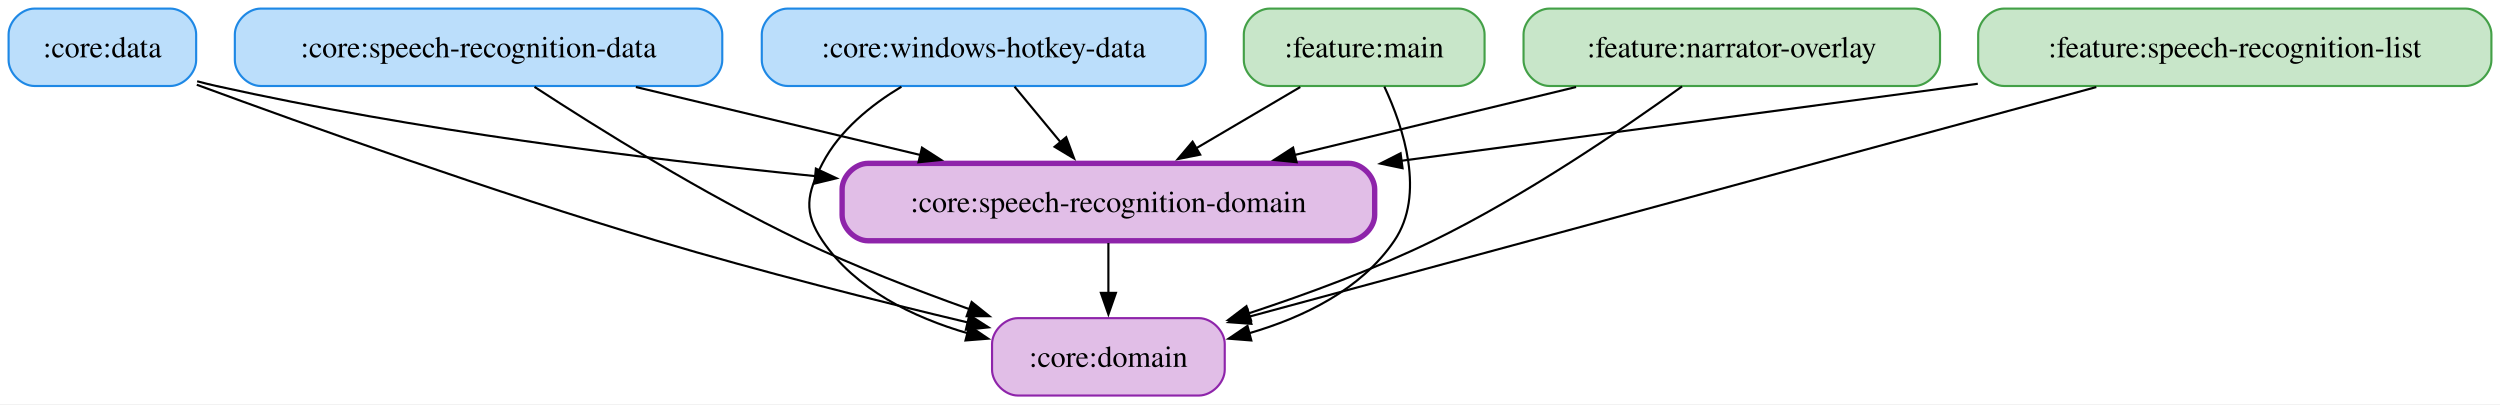
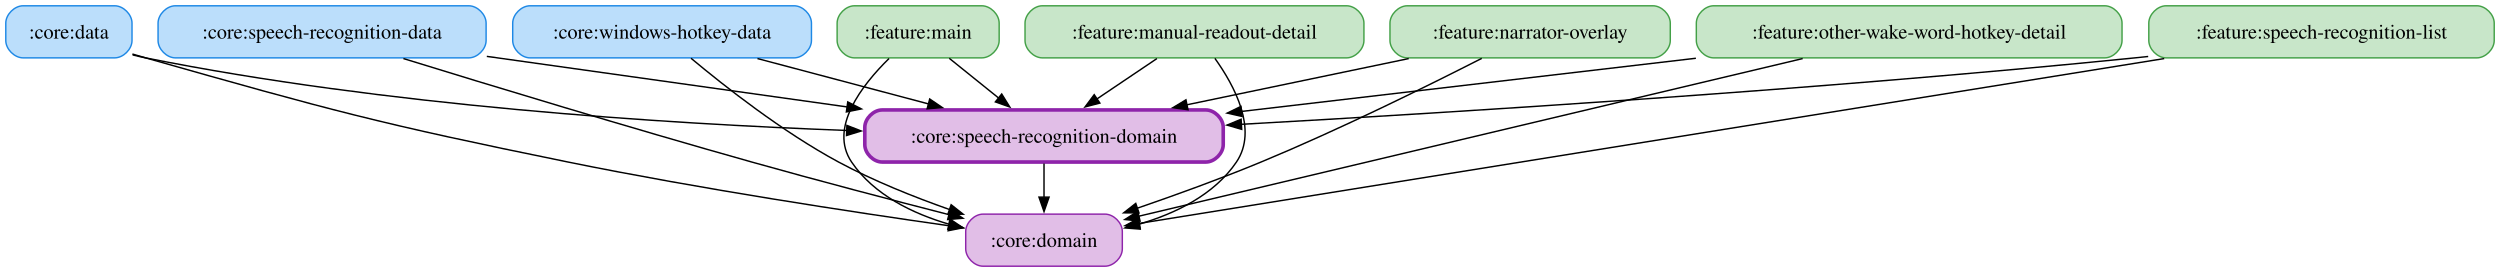
- <svg xmlns="http://www.w3.org/2000/svg" width="1163pt" height="188pt" viewBox="0.00 0.00 1163.00 188.00">
+ <svg xmlns="http://www.w3.org/2000/svg" width="1728pt" height="188pt" viewBox="0.00 0.00 1728.00 188.00">
  <g id="graph0" class="graph" transform="scale(1 1) rotate(0) translate(4 184)">
-     <polygon fill="white" stroke="none" points="-4,4 -4,-184 1159,-184 1159,4 -4,4" />
+     <polygon fill="white" stroke="none" points="-4,4 -4,-184 1724,-184 1724,4 -4,4" />
    <g id="node1" class="node">
      <path fill="#bbdefb" stroke="#1e88e5" d="M75.25,-180C75.25,-180 12,-180 12,-180 6,-180 0,-174 0,-168 0,-168 0,-156 0,-156 0,-150 6,-144 12,-144 12,-144 75.25,-144 75.25,-144 81.25,-144 87.25,-150 87.25,-156 87.25,-156 87.25,-168 87.25,-168 87.25,-174 81.25,-180 75.25,-180" />
      <text xml:space="preserve" text-anchor="middle" x="43.62" y="-157.32" font-family="Times,serif" font-size="14.00">:core:data</text>
    </g>
    <g id="node2" class="node">
-       <path fill="#e1bee7" stroke="#8e24aa" d="M553.75,-36C553.75,-36 469.5,-36 469.5,-36 463.5,-36 457.5,-30 457.5,-24 457.5,-24 457.5,-12 457.5,-12 457.5,-6 463.5,0 469.5,0 469.5,0 553.75,0 553.75,0 559.75,0 565.75,-6 565.75,-12 565.75,-12 565.75,-24 565.75,-24 565.75,-30 559.75,-36 553.75,-36" />
-       <text xml:space="preserve" text-anchor="middle" x="511.62" y="-13.32" font-family="Times,serif" font-size="14.00">:core:domain</text>
+       <path fill="#e1bee7" stroke="#8e24aa" d="M759.75,-36C759.75,-36 675.5,-36 675.5,-36 669.5,-36 663.5,-30 663.5,-24 663.5,-24 663.5,-12 663.5,-12 663.5,-6 669.5,0 675.5,0 675.5,0 759.75,0 759.75,0 765.75,0 771.75,-6 771.75,-12 771.75,-12 771.75,-24 771.75,-24 771.75,-30 765.75,-36 759.75,-36" />
+       <text xml:space="preserve" text-anchor="middle" x="717.62" y="-13.32" font-family="Times,serif" font-size="14.00">:core:domain</text>
    </g>
    <g id="edge1" class="edge">
-       <path fill="none" stroke="black" d="M87.54,-144.57C138.59,-125.78 225.57,-94.67 301.62,-72 349.65,-57.68 404.59,-43.91 446.23,-33.99" />
-       <polygon fill="black" stroke="black" points="446.93,-37.42 455.86,-31.71 445.32,-30.61 446.93,-37.42" />
+       <path fill="none" stroke="black" d="M87.51,-146.67C90.59,-145.74 93.65,-144.84 96.62,-144 225.23,-107.57 257.64,-98.65 388.62,-72 479.46,-53.52 585.48,-37.41 652.08,-27.94" />
+       <polygon fill="black" stroke="black" points="652.33,-31.44 661.74,-26.58 651.35,-24.51 652.33,-31.44" />
    </g>
    <g id="node4" class="node">
-       <path fill="#e1bee7" stroke="#8e24aa" stroke-width="2.5" d="M623.5,-108C623.5,-108 399.75,-108 399.75,-108 393.75,-108 387.75,-102 387.75,-96 387.75,-96 387.75,-84 387.75,-84 387.75,-78 393.75,-72 399.75,-72 399.75,-72 623.5,-72 623.5,-72 629.5,-72 635.5,-78 635.5,-84 635.5,-84 635.5,-96 635.5,-96 635.5,-102 629.5,-108 623.5,-108" />
-       <text xml:space="preserve" text-anchor="middle" x="511.62" y="-85.33" font-family="Times,serif" font-size="14.00">:core:speech-recognition-domain</text>
+       <path fill="#e1bee7" stroke="#8e24aa" stroke-width="2.5" d="M829.5,-108C829.5,-108 605.75,-108 605.75,-108 599.75,-108 593.75,-102 593.75,-96 593.75,-96 593.75,-84 593.75,-84 593.75,-78 599.75,-72 605.75,-72 605.75,-72 829.5,-72 829.5,-72 835.5,-72 841.5,-78 841.5,-84 841.5,-84 841.5,-96 841.5,-96 841.5,-102 835.5,-108 829.5,-108" />
+       <text xml:space="preserve" text-anchor="middle" x="717.62" y="-85.33" font-family="Times,serif" font-size="14.00">:core:speech-recognition-domain</text>
    </g>
    <g id="edge2" class="edge">
-       <path fill="none" stroke="black" d="M87.71,-146.19C90.71,-145.39 93.7,-144.65 96.62,-144 188.55,-123.57 293.81,-110.24 375.32,-102.06" />
-       <polygon fill="black" stroke="black" points="375.55,-105.55 385.15,-101.08 374.86,-98.58 375.55,-105.55" />
+       <path fill="none" stroke="black" d="M87.67,-146.05C90.68,-145.28 93.69,-144.59 96.62,-144 261.4,-110.98 454.82,-98.52 581.47,-93.82" />
+       <polygon fill="black" stroke="black" points="581.37,-97.33 591.24,-93.47 581.12,-90.33 581.37,-97.33" />
    </g>
    <g id="node3" class="node">
      <path fill="#bbdefb" stroke="#1e88e5" d="M320,-180C320,-180 117.25,-180 117.25,-180 111.25,-180 105.25,-174 105.25,-168 105.25,-168 105.25,-156 105.25,-156 105.25,-150 111.25,-144 117.25,-144 117.25,-144 320,-144 320,-144 326,-144 332,-150 332,-156 332,-156 332,-168 332,-168 332,-174 326,-180 320,-180" />
      <text xml:space="preserve" text-anchor="middle" x="218.62" y="-157.32" font-family="Times,serif" font-size="14.00">:core:speech-recognition-data</text>
    </g>
    <g id="edge3" class="edge">
-       <path fill="none" stroke="black" d="M244.65,-143.59C273.96,-124.46 323.4,-93.58 368.62,-72 393.6,-60.08 422.03,-49.06 446.91,-40.19" />
-       <polygon fill="black" stroke="black" points="448.01,-43.51 456.28,-36.9 445.69,-36.91 448.01,-43.51" />
+       <path fill="none" stroke="black" d="M274.84,-143.52C334.44,-125.14 431.41,-95.66 515.62,-72 560.99,-59.25 612.36,-45.79 651.95,-35.62" />
+       <polygon fill="black" stroke="black" points="652.76,-39.02 661.58,-33.15 651.02,-32.24 652.76,-39.02" />
    </g>
    <g id="edge4" class="edge">
-       <path fill="none" stroke="black" d="M291.81,-143.52C331.95,-133.93 381.99,-121.97 424.18,-111.89" />
-       <polygon fill="black" stroke="black" points="424.91,-115.32 433.82,-109.59 423.28,-108.51 424.91,-115.32" />
+       <path fill="none" stroke="black" d="M332.48,-145.03C406.5,-134.64 503.42,-121.05 581.51,-110.09" />
+       <polygon fill="black" stroke="black" points="581.97,-113.56 591.39,-108.71 581,-106.63 581.97,-113.56" />
    </g>
    <g id="edge5" class="edge">
-       <path fill="none" stroke="black" d="M511.62,-70.97C511.62,-63.87 511.62,-55.54 511.62,-47.65" />
-       <polygon fill="black" stroke="black" points="515.13,-47.76 511.63,-37.76 508.13,-47.76 515.13,-47.76" />
+       <path fill="none" stroke="black" d="M717.62,-70.97C717.62,-63.87 717.62,-55.54 717.62,-47.65" />
+       <polygon fill="black" stroke="black" points="721.13,-47.76 717.63,-37.76 714.13,-47.76 721.13,-47.76" />
    </g>
    <g id="node5" class="node">
      <path fill="#bbdefb" stroke="#1e88e5" d="M544.88,-180C544.88,-180 362.38,-180 362.38,-180 356.38,-180 350.38,-174 350.38,-168 350.38,-168 350.38,-156 350.38,-156 350.38,-150 356.38,-144 362.38,-144 362.38,-144 544.88,-144 544.88,-144 550.88,-144 556.88,-150 556.88,-156 556.88,-156 556.88,-168 556.88,-168 556.88,-174 550.88,-180 544.88,-180" />
      <text xml:space="preserve" text-anchor="middle" x="453.62" y="-157.32" font-family="Times,serif" font-size="14.00">:core:windows-hotkey-data</text>
    </g>
    <g id="edge6" class="edge">
-       <path fill="none" stroke="black" d="M415.35,-143.67C401.13,-135.11 386.54,-123.29 378.62,-108 371.27,-93.79 369.65,-85.24 378.62,-72 394,-49.32 420.8,-36.34 446.34,-28.92" />
-       <polygon fill="black" stroke="black" points="446.92,-32.39 455.7,-26.45 445.14,-25.62 446.92,-32.39" />
+       <path fill="none" stroke="black" d="M473.63,-143.73C496.9,-124.3 537.07,-92.75 575.62,-72 599.75,-59.02 627.73,-47.83 652.44,-39.12" />
+       <polygon fill="black" stroke="black" points="653.44,-42.49 661.75,-35.92 651.15,-35.87 653.44,-42.49" />
    </g>
    <g id="edge7" class="edge">
-       <path fill="none" stroke="black" d="M467.96,-143.7C474.44,-135.88 482.23,-126.48 489.43,-117.78" />
-       <polygon fill="black" stroke="black" points="491.99,-120.18 495.68,-110.25 486.6,-115.71 491.99,-120.18" />
+       <path fill="none" stroke="black" d="M519.56,-143.52C555.43,-134.01 600.05,-122.17 637.86,-112.15" />
+       <polygon fill="black" stroke="black" points="638.61,-115.57 647.38,-109.62 636.82,-108.8 638.61,-115.57" />
    </g>
    <g id="node6" class="node">
      <path fill="#c8e6c9" stroke="#43a047" d="M674.62,-180C674.62,-180 586.62,-180 586.62,-180 580.62,-180 574.62,-174 574.62,-168 574.62,-168 574.62,-156 574.62,-156 574.62,-150 580.62,-144 586.62,-144 586.62,-144 674.62,-144 674.62,-144 680.62,-144 686.62,-150 686.62,-156 686.62,-156 686.62,-168 686.62,-168 686.62,-174 680.62,-180 674.62,-180" />
      <text xml:space="preserve" text-anchor="middle" x="630.62" y="-157.32" font-family="Times,serif" font-size="14.00">:feature:main</text>
    </g>
    <g id="edge8" class="edge">
-       <path fill="none" stroke="black" d="M640,-143.7C648.98,-124.53 659.2,-93.49 644.62,-72 629.25,-49.32 602.45,-36.34 576.91,-28.92" />
-       <polygon fill="black" stroke="black" points="578.11,-25.62 567.55,-26.45 576.33,-32.39 578.11,-25.62" />
+       <path fill="none" stroke="black" d="M610.52,-143.59C591.71,-125.13 568.72,-95.47 584.62,-72 600,-49.32 626.8,-36.34 652.34,-28.92" />
+       <polygon fill="black" stroke="black" points="652.92,-32.39 661.7,-26.45 651.14,-25.62 652.92,-32.39" />
    </g>
    <g id="edge9" class="edge">
-       <path fill="none" stroke="black" d="M600.9,-143.52C586.19,-134.86 568.22,-124.29 552.26,-114.9" />
-       <polygon fill="black" stroke="black" points="554.33,-112.06 543.93,-110 550.78,-118.09 554.33,-112.06" />
+       <path fill="none" stroke="black" d="M652.13,-143.7C662.45,-135.39 675.02,-125.28 686.37,-116.14" />
+       <polygon fill="black" stroke="black" points="688.38,-119.03 693.97,-110.03 683.99,-113.57 688.38,-119.03" />
    </g>
    <g id="node7" class="node">
-       <path fill="#c8e6c9" stroke="#43a047" d="M886.5,-180C886.5,-180 716.75,-180 716.75,-180 710.75,-180 704.75,-174 704.75,-168 704.75,-168 704.75,-156 704.75,-156 704.75,-150 710.75,-144 716.75,-144 716.75,-144 886.5,-144 886.5,-144 892.5,-144 898.5,-150 898.5,-156 898.5,-156 898.5,-168 898.5,-168 898.5,-174 892.5,-180 886.5,-180" />
-       <text xml:space="preserve" text-anchor="middle" x="801.62" y="-157.32" font-family="Times,serif" font-size="14.00">:feature:narrator-overlay</text>
+       <path fill="#c8e6c9" stroke="#43a047" d="M926.75,-180C926.75,-180 716.5,-180 716.5,-180 710.5,-180 704.5,-174 704.5,-168 704.5,-168 704.5,-156 704.5,-156 704.5,-150 710.5,-144 716.5,-144 716.5,-144 926.75,-144 926.75,-144 932.75,-144 938.75,-150 938.75,-156 938.75,-156 938.75,-168 938.75,-168 938.75,-174 932.75,-180 926.75,-180" />
+       <text xml:space="preserve" text-anchor="middle" x="821.62" y="-157.32" font-family="Times,serif" font-size="14.00">:feature:manual-readout-detail</text>
    </g>
    <g id="edge10" class="edge">
-       <path fill="none" stroke="black" d="M778.5,-143.81C751.69,-124.45 705.64,-92.97 662.62,-72 635.41,-58.73 604,-47.16 576.9,-38.24" />
-       <polygon fill="black" stroke="black" points="577.99,-34.91 567.4,-35.17 575.84,-41.57 577.99,-34.91" />
+       <path fill="none" stroke="black" d="M835.72,-143.67C849.28,-124.75 865.67,-94.19 850.62,-72 835.25,-49.32 808.45,-36.34 782.91,-28.92" />
+       <polygon fill="black" stroke="black" points="784.11,-25.62 773.55,-26.45 782.33,-32.39 784.11,-25.62" />
    </g>
    <g id="edge11" class="edge">
-       <path fill="none" stroke="black" d="M729.19,-143.52C689.46,-133.93 639.93,-121.97 598.17,-111.89" />
-       <polygon fill="black" stroke="black" points="599.19,-108.54 588.65,-109.59 597.55,-115.34 599.19,-108.54" />
+       <path fill="none" stroke="black" d="M795.65,-143.52C783.04,-135.03 767.67,-124.69 753.93,-115.43" />
+       <polygon fill="black" stroke="black" points="756.23,-112.76 745.98,-110.08 752.32,-118.57 756.23,-112.76" />
    </g>
    <g id="node8" class="node">
-       <path fill="#c8e6c9" stroke="#43a047" d="M1143,-180C1143,-180 928.25,-180 928.25,-180 922.25,-180 916.25,-174 916.25,-168 916.25,-168 916.25,-156 916.25,-156 916.25,-150 922.25,-144 928.25,-144 928.25,-144 1143,-144 1143,-144 1149,-144 1155,-150 1155,-156 1155,-156 1155,-168 1155,-168 1155,-174 1149,-180 1143,-180" />
-       <text xml:space="preserve" text-anchor="middle" x="1035.62" y="-157.32" font-family="Times,serif" font-size="14.00">:feature:speech-recognition-list</text>
+       <path fill="#c8e6c9" stroke="#43a047" d="M1138.5,-180C1138.5,-180 968.75,-180 968.75,-180 962.75,-180 956.75,-174 956.75,-168 956.75,-168 956.75,-156 956.75,-156 956.75,-150 962.75,-144 968.75,-144 968.75,-144 1138.5,-144 1138.5,-144 1144.5,-144 1150.5,-150 1150.5,-156 1150.5,-156 1150.5,-168 1150.5,-168 1150.5,-174 1144.5,-180 1138.5,-180" />
+       <text xml:space="preserve" text-anchor="middle" x="1053.62" y="-157.32" font-family="Times,serif" font-size="14.00">:feature:narrator-overlay</text>
    </g>
    <g id="edge12" class="edge">
-       <path fill="none" stroke="black" d="M971.21,-143.5C905.08,-125.55 799.17,-96.8 707.62,-72 664.12,-60.21 615.17,-46.98 577.07,-36.68" />
-       <polygon fill="black" stroke="black" points="578.15,-33.35 567.58,-34.12 576.32,-40.11 578.15,-33.35" />
+       <path fill="none" stroke="black" d="M1020.17,-143.66C983.31,-124.87 922.02,-94.55 867.62,-72 839.93,-60.52 808.75,-49.25 782.03,-40.07" />
+       <polygon fill="black" stroke="black" points="783.28,-36.8 772.69,-36.89 781.03,-43.42 783.28,-36.8" />
    </g>
    <g id="edge13" class="edge">
-       <path fill="none" stroke="black" d="M916.07,-145.03C836.22,-134.36 731.01,-120.31 647.91,-109.21" />
-       <polygon fill="black" stroke="black" points="648.47,-105.75 638.1,-107.9 647.55,-112.69 648.47,-105.75" />
+       <path fill="none" stroke="black" d="M969.7,-143.52C923.18,-133.82 865.06,-121.72 816.36,-111.57" />
+       <polygon fill="black" stroke="black" points="817.15,-108.16 806.64,-109.55 815.72,-115.01 817.15,-108.16" />
+     </g>
+     <g id="node9" class="node">
+       <path fill="#c8e6c9" stroke="#43a047" d="M1450.75,-180C1450.75,-180 1180.5,-180 1180.5,-180 1174.5,-180 1168.5,-174 1168.5,-168 1168.5,-168 1168.5,-156 1168.5,-156 1168.5,-150 1174.5,-144 1180.5,-144 1180.5,-144 1450.75,-144 1450.75,-144 1456.75,-144 1462.75,-150 1462.75,-156 1462.75,-156 1462.75,-168 1462.75,-168 1462.75,-174 1456.75,-180 1450.75,-180" />
+       <text xml:space="preserve" text-anchor="middle" x="1315.62" y="-157.32" font-family="Times,serif" font-size="14.00">:feature:other-wake-word-hotkey-detail</text>
+     </g>
+     <g id="edge14" class="edge">
+       <path fill="none" stroke="black" d="M1242,-143.52C1124.29,-115.57 895.57,-61.25 783.18,-34.57" />
+       <polygon fill="black" stroke="black" points="784.03,-31.17 773.49,-32.27 782.41,-37.98 784.03,-31.17" />
+     </g>
+     <g id="edge15" class="edge">
+       <path fill="none" stroke="black" d="M1168.19,-143.74C1072.14,-132.5 947.73,-117.94 853.98,-106.96" />
+       <polygon fill="black" stroke="black" points="854.55,-103.5 844.21,-105.82 853.73,-110.46 854.55,-103.5" />
+     </g>
+     <g id="node10" class="node">
+       <path fill="#c8e6c9" stroke="#43a047" d="M1708,-180C1708,-180 1493.25,-180 1493.25,-180 1487.25,-180 1481.25,-174 1481.25,-168 1481.25,-168 1481.25,-156 1481.25,-156 1481.25,-150 1487.25,-144 1493.25,-144 1493.25,-144 1708,-144 1708,-144 1714,-144 1720,-150 1720,-156 1720,-156 1720,-168 1720,-168 1720,-174 1714,-180 1708,-180" />
+       <text xml:space="preserve" text-anchor="middle" x="1600.62" y="-157.32" font-family="Times,serif" font-size="14.00">:feature:speech-recognition-list</text>
+     </g>
+     <g id="edge16" class="edge">
+       <path fill="none" stroke="black" d="M1491.91,-143.52C1306.47,-113.7 934.46,-53.87 783.52,-29.6" />
+       <polygon fill="black" stroke="black" points="784.1,-26.15 773.68,-28.01 782.99,-33.06 784.1,-26.15" />
+     </g>
+     <g id="edge17" class="edge">
+       <path fill="none" stroke="black" d="M1480.83,-144.96C1477.73,-144.63 1474.66,-144.31 1471.62,-144 1256.04,-122.24 1004.88,-106.5 853.73,-98.07" />
+       <polygon fill="black" stroke="black" points="854.26,-94.59 844.08,-97.53 853.87,-101.58 854.26,-94.59" />
    </g>
  </g>
</svg>
